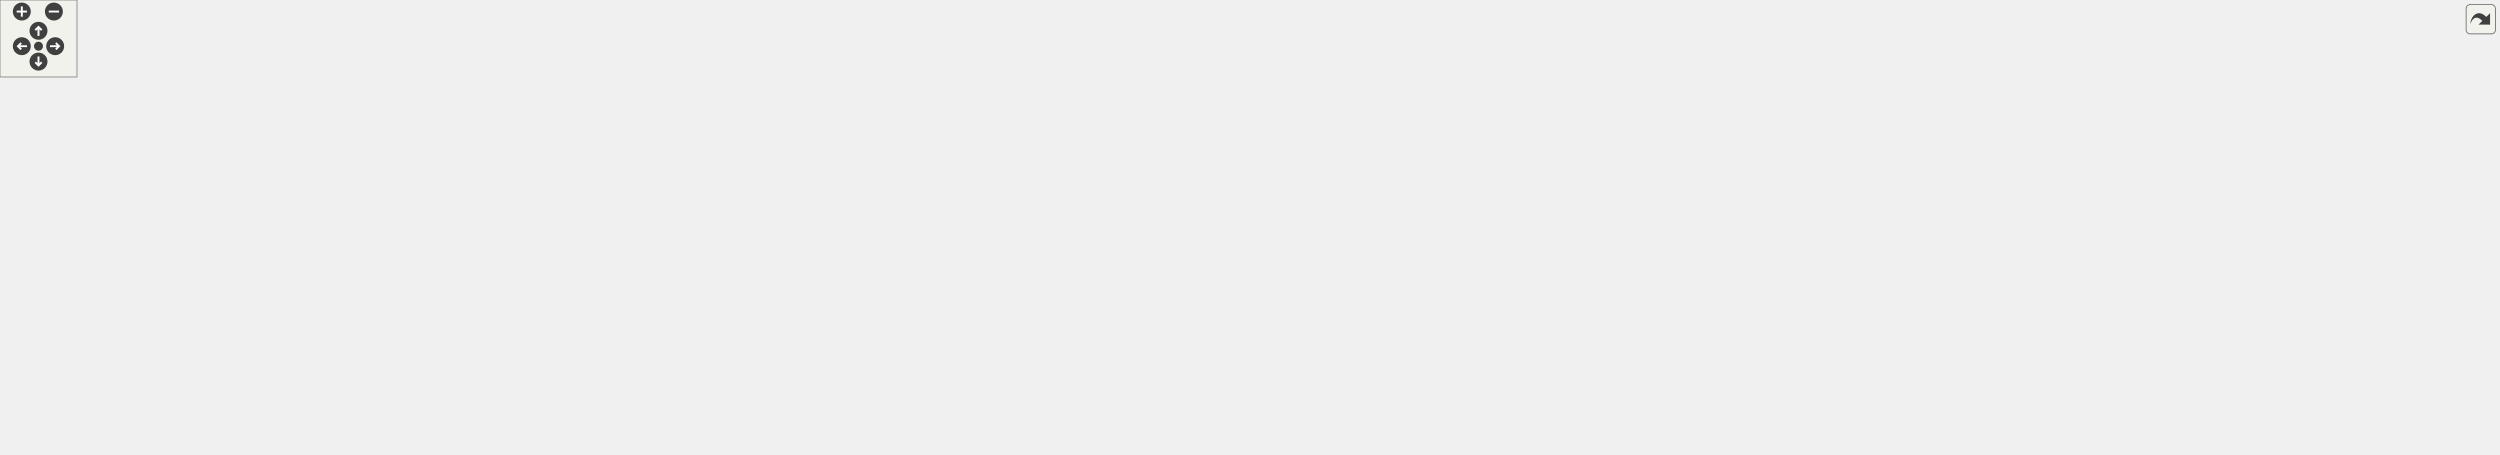
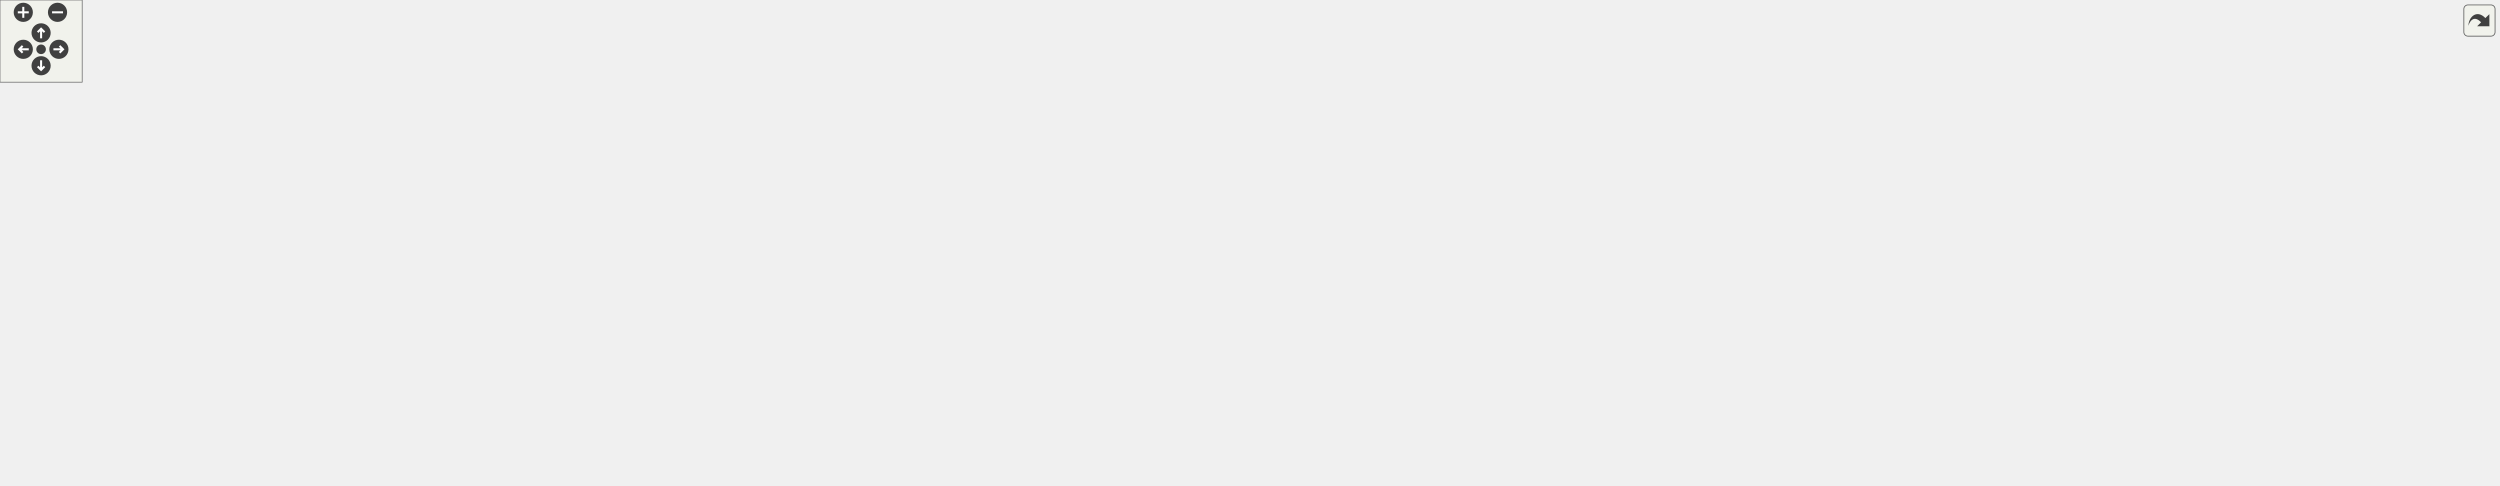
<svg xmlns="http://www.w3.org/2000/svg" xmlns:xlink="http://www.w3.org/1999/xlink" id="main" version="1.1" xml:space="preserve">
  <style type="text/css">
.edge:hover path { stroke: red; }
.edge:hover polygon { stroke: red; fill: red; }
</style>
  <defs>
    <circle id="rim" cx="0" cy="0" r="7" />
    <circle id="rim2" cx="0" cy="0" r="3.5" />
    <g id="zoomPlus">
      <use xlink:href="#rim" fill="#404040">
        <set attributeName="fill" to="#808080" begin="zoomplus.mouseover" end="zoomplus.mouseout" />
      </use>
      <path d="M-4,0h8M0,-4v8" fill="none" stroke="white" stroke-width="1.5" pointer-events="none" />
    </g>
    <g id="zoomMin">
      <use xlink:href="#rim" fill="#404040">
        <set attributeName="fill" to="#808080" begin="zoomminus.mouseover" end="zoomminus.mouseout" />
      </use>
      <path d="M-4,0h8" fill="none" stroke="white" stroke-width="1.5" pointer-events="none" />
    </g>
    <g id="dirArrow">
      <path fill="none" stroke="white" stroke-width="1.5" d="M0,-3.0v7 M-2.5,-0.5L0,-3.0L2.5,-0.5" />
    </g>
    <g id="resetDef">
      <use xlink:href="#rim2" fill="#404040">
        <set attributeName="fill" to="#808080" begin="reset.mouseover" end="reset.mouseout" />
      </use>
    </g>
  </defs>
  <svg id="graph" class="graph">
    <g id="viewport">
      <g id="node1" class="node">
-         <polygon fill="#bfbfbf" stroke="black" points="391.707,-275.5 391.707,-293.5 479.973,-293.5 479.973,-275.5 391.707,-275.5" />
-         <text text-anchor="middle" x="435.84" y="-281.5" font-family="Helvetica,sans-Serif" font-size="10.00">qtpasssettings.h</text>
+         <polygon fill="#bfbfbf" stroke="black" points="366.707,-275.5 366.707,-293.5 454.973,-293.5 454.973,-275.5 366.707,-275.5" />
+         <text text-anchor="middle" x="410.84" y="-281.5" font-family="Helvetica,sans-Serif" font-size="10.00">qtpasssettings.h</text>
      </g>
      <g id="node2" class="node">
        <polygon fill="none" stroke="#bfbfbf" points="0,-220.5 0,-238.5 67.68,-238.5 67.68,-220.5 0,-220.5" />
        <text text-anchor="middle" x="33.84" y="-226.5" font-family="Helvetica,sans-Serif" font-size="10.00">QByteArray</text>
      </g>
      <g id="edge1" class="edge">
-         <path fill="none" stroke="midnightblue" d="M391.481,-279.038C325.393,-272.163 196.966,-257.931 78.071,-239.096" />
-         <polygon fill="midnightblue" stroke="midnightblue" points="78.495,-235.619 68.067,-237.496 77.389,-242.531 78.495,-235.619" />
+         <path fill="none" stroke="midnightblue" d="M366.674,-278.51C304.5,-271.288 187.412,-256.97 77.96,-239.096" />
+         <polygon fill="midnightblue" stroke="midnightblue" points="78.508,-235.639 68.072,-237.468 77.371,-242.546 78.508,-235.639" />
      </g>
      <g id="node3" class="node">
        <polygon fill="none" stroke="#bfbfbf" points="85.653,-220.5 85.653,-238.5 180.027,-238.5 180.027,-220.5 85.653,-220.5" />
        <text text-anchor="middle" x="132.84" y="-226.5" font-family="Helvetica,sans-Serif" font-size="10.00">QCoreApplication</text>
      </g>
      <g id="edge2" class="edge">
-         <path fill="none" stroke="midnightblue" d="M391.457,-275.737C337.803,-266.352 247.454,-250.548 189.001,-240.324" />
-         <polygon fill="midnightblue" stroke="midnightblue" points="189.286,-236.82 178.832,-238.545 188.079,-243.716 189.286,-236.82" />
+         <path fill="none" stroke="midnightblue" d="M368.618,-275.45C319.387,-266.065 238.003,-250.549 184.901,-240.425" />
+         <polygon fill="midnightblue" stroke="midnightblue" points="185.482,-236.973 175.003,-238.538 184.171,-243.849 185.482,-236.973" />
      </g>
      <g id="node4" class="node">
        <polygon fill="none" stroke="#bfbfbf" points="197.564,-220.5 197.564,-238.5 234.116,-238.5 234.116,-220.5 197.564,-220.5" />
        <text text-anchor="middle" x="215.84" y="-226.5" font-family="Helvetica,sans-Serif" font-size="10.00">QDir</text>
      </g>
      <g id="edge3" class="edge">
-         <path fill="none" stroke="midnightblue" d="M396.801,-275.439C359.721,-267.574 302.224,-254.84 244.087,-239.186" />
-         <polygon fill="midnightblue" stroke="midnightblue" points="244.943,-235.792 234.375,-236.545 243.106,-242.547 244.943,-235.792" />
+         <path fill="none" stroke="midnightblue" d="M378.825,-275.487C346.918,-267.399 296.307,-254.293 244.15,-239.289" />
+         <polygon fill="midnightblue" stroke="midnightblue" points="244.976,-235.884 234.397,-236.466 243.029,-242.608 244.976,-235.884" />
      </g>
      <g id="node5" class="node">
        <polygon fill="none" stroke="#bfbfbf" points="251.894,-220.5 251.894,-238.5 291.786,-238.5 291.786,-220.5 251.894,-220.5" />
        <text text-anchor="middle" x="271.84" y="-226.5" font-family="Helvetica,sans-Serif" font-size="10.00">QFile</text>
      </g>
      <g id="edge4" class="edge">
-         <path fill="none" stroke="midnightblue" d="M410.932,-275.45C381.628,-265.98 333.012,-250.269 301.71,-240.153" />
-         <polygon fill="midnightblue" stroke="midnightblue" points="302.403,-236.699 291.811,-236.954 300.25,-243.36 302.403,-236.699" />
+         <path fill="none" stroke="midnightblue" d="M389.729,-275.45C366.158,-266.463 327.847,-251.855 301.326,-241.743" />
+         <polygon fill="midnightblue" stroke="midnightblue" points="302.385,-238.401 291.794,-238.109 299.891,-244.942 302.385,-238.401" />
      </g>
      <g id="node6" class="node">
        <polygon fill="none" stroke="#bfbfbf" points="310.278,-220.5 310.278,-238.5 357.401,-238.5 357.401,-220.5 310.278,-220.5" />
        <text text-anchor="middle" x="333.84" y="-226.5" font-family="Helvetica,sans-Serif" font-size="10.00">QHash</text>
      </g>
      <g id="edge5" class="edge">
-         <path fill="none" stroke="midnightblue" d="M420.348,-275.45C403.948,-266.929 377.821,-253.353 358.568,-243.349" />
-         <polygon fill="midnightblue" stroke="midnightblue" points="359.965,-240.13 349.477,-238.625 356.737,-246.342 359.965,-240.13" />
+         <path fill="none" stroke="midnightblue" d="M399.145,-275.45C387.16,-267.201 368.295,-254.216 353.916,-244.319" />
+         <polygon fill="midnightblue" stroke="midnightblue" points="355.866,-241.412 345.645,-238.625 351.897,-247.178 355.866,-241.412" />
      </g>
      <g id="node7" class="node">
-         <polygon fill="none" stroke="#bfbfbf" points="375.5,-220.5 375.5,-238.5 428.18,-238.5 428.18,-220.5 375.5,-220.5" />
-         <text text-anchor="middle" x="401.84" y="-226.5" font-family="Helvetica,sans-Serif" font-size="10.00">QObject</text>
+         <polygon fill="none" stroke="#bfbfbf" points="875.5,-0.5 875.5,-18.5 928.18,-18.5 928.18,-0.5 875.5,-0.5" />
+         <text text-anchor="middle" x="901.84" y="-6.5" font-family="Helvetica,sans-Serif" font-size="10.00">QObject</text>
      </g>
      <g id="edge6" class="edge">
-         <path fill="none" stroke="midnightblue" d="M430.527,-275.219C425.709,-267.707 418.462,-256.411 412.458,-247.052" />
-         <polygon fill="midnightblue" stroke="midnightblue" points="415.349,-245.077 407.004,-238.55 409.457,-248.856 415.349,-245.077" />
+         <path fill="none" stroke="midnightblue" d="M407.572,-275.249C400.795,-257.373 385.84,-213.607 385.84,-175.5 385.84,-175.5 385.84,-175.5 385.84,-118.5 385.84,-20.538 746.643,-10.891 864.842,-10.359" />
+         <polygon fill="midnightblue" stroke="midnightblue" points="865.193,-13.858 875.184,-10.333 865.175,-6.858 865.193,-13.858" />
      </g>
      <g id="node8" class="node">
-         <polygon fill="none" stroke="#bfbfbf" points="446.554,-220.5 446.554,-238.5 493.125,-238.5 493.125,-220.5 446.554,-220.5" />
-         <text text-anchor="middle" x="469.84" y="-226.5" font-family="Helvetica,sans-Serif" font-size="10.00">QPoint</text>
+         <polygon fill="none" stroke="#bfbfbf" points="413.554,-220.5 413.554,-238.5 460.125,-238.5 460.125,-220.5 413.554,-220.5" />
+         <text text-anchor="middle" x="436.84" y="-226.5" font-family="Helvetica,sans-Serif" font-size="10.00">QPoint</text>
      </g>
      <g id="edge7" class="edge">
-         <path fill="none" stroke="midnightblue" d="M441.152,-275.219C445.971,-267.707 453.218,-256.411 459.222,-247.052" />
-         <polygon fill="midnightblue" stroke="midnightblue" points="462.222,-248.856 464.676,-238.55 456.33,-245.077 462.222,-248.856" />
+         <path fill="none" stroke="midnightblue" d="M414.902,-275.219C418.51,-267.864 423.899,-256.88 428.432,-247.639" />
+         <polygon fill="midnightblue" stroke="midnightblue" points="431.629,-249.069 432.891,-238.55 425.344,-245.986 431.629,-249.069" />
      </g>
      <g id="node9" class="node">
-         <polygon fill="none" stroke="#bfbfbf" points="510.884,-220.5 510.884,-238.5 570.795,-238.5 570.795,-220.5 510.884,-220.5" />
-         <text text-anchor="middle" x="540.84" y="-226.5" font-family="Helvetica,sans-Serif" font-size="10.00">QSettings</text>
+         <polygon fill="none" stroke="#bfbfbf" points="477.884,-220.5 477.884,-238.5 537.795,-238.5 537.795,-220.5 477.884,-220.5" />
+         <text text-anchor="middle" x="507.84" y="-226.5" font-family="Helvetica,sans-Serif" font-size="10.00">QSettings</text>
      </g>
      <g id="edge8" class="edge">
-         <path fill="none" stroke="midnightblue" d="M451.787,-275.45C468.747,-266.89 495.811,-253.229 515.656,-243.212" />
-         <polygon fill="midnightblue" stroke="midnightblue" points="517.392,-246.256 524.743,-238.625 514.238,-240.007 517.392,-246.256" />
+         <path fill="none" stroke="midnightblue" d="M425.572,-275.45C441.097,-266.968 465.788,-253.477 484.073,-243.486" />
+         <polygon fill="midnightblue" stroke="midnightblue" points="485.872,-246.492 492.969,-238.625 482.515,-240.349 485.872,-246.492" />
      </g>
      <g id="node10" class="node">
-         <polygon fill="none" stroke="#bfbfbf" points="589.224,-220.5 589.224,-238.5 632.456,-238.5 632.456,-220.5 589.224,-220.5" />
-         <text text-anchor="middle" x="610.84" y="-226.5" font-family="Helvetica,sans-Serif" font-size="10.00">QSize</text>
+         <polygon fill="none" stroke="#bfbfbf" points="556.224,-220.5 556.224,-238.5 599.456,-238.5 599.456,-220.5 556.224,-220.5" />
+         <text text-anchor="middle" x="577.84" y="-226.5" font-family="Helvetica,sans-Serif" font-size="10.00">QSize</text>
      </g>
      <g id="edge9" class="edge">
-         <path fill="none" stroke="midnightblue" d="M462.419,-275.45C493.787,-265.95 545.892,-250.17 579.282,-240.058" />
-         <polygon fill="midnightblue" stroke="midnightblue" points="580.443,-243.363 588.999,-237.115 578.414,-236.663 580.443,-243.363" />
+         <path fill="none" stroke="midnightblue" d="M436.204,-275.45C465.679,-266.096 514.343,-250.652 546.248,-240.526" />
+         <polygon fill="midnightblue" stroke="midnightblue" points="547.5,-243.801 555.973,-237.44 545.382,-237.129 547.5,-243.801" />
      </g>
      <g id="node11" class="node">
-         <polygon fill="none" stroke="#bfbfbf" points="650.477,-220.5 650.477,-238.5 705.203,-238.5 705.203,-220.5 650.477,-220.5" />
-         <text text-anchor="middle" x="677.84" y="-226.5" font-family="Helvetica,sans-Serif" font-size="10.00">QVariant</text>
+         <polygon fill="none" stroke="#bfbfbf" points="617.477,-220.5 617.477,-238.5 672.203,-238.5 672.203,-220.5 617.477,-220.5" />
+         <text text-anchor="middle" x="644.84" y="-226.5" font-family="Helvetica,sans-Serif" font-size="10.00">QVariant</text>
      </g>
      <g id="edge10" class="edge">
-         <path fill="none" stroke="midnightblue" d="M474.234,-275.435C513.623,-267.111 576.927,-253.591 640.539,-239.264" />
-         <polygon fill="midnightblue" stroke="midnightblue" points="641.352,-242.668 650.335,-237.051 639.81,-235.84 641.352,-242.668" />
+         <path fill="none" stroke="midnightblue" d="M446.997,-275.497C484.695,-267.125 545.762,-253.488 607.43,-239.308" />
+         <polygon fill="midnightblue" stroke="midnightblue" points="608.37,-242.683 617.33,-237.028 606.799,-235.861 608.37,-242.683" />
      </g>
      <g id="node12" class="node">
        <g id="a_node12">
          <a xlink:href="enums_8h.html" target="_top" xlink:title="enums.h">
-             <polygon fill="none" stroke="black" points="727.663,-55.5 727.663,-73.5 782.017,-73.5 782.017,-55.5 727.663,-55.5" />
-             <text text-anchor="middle" x="754.84" y="-61.5" font-family="Helvetica,sans-Serif" font-size="10.00">enums.h</text>
+             <polygon fill="none" stroke="black" points="765.663,-55.5 765.663,-73.5 820.017,-73.5 820.017,-55.5 765.663,-55.5" />
+             <text text-anchor="middle" x="792.84" y="-61.5" font-family="Helvetica,sans-Serif" font-size="10.00">enums.h</text>
          </a>
        </g>
      </g>
      <g id="edge11" class="edge">
-         <path fill="none" stroke="midnightblue" d="M480.204,-282.244C549.935,-279.336 680.675,-269.818 713.84,-239 757.84,-198.113 758.692,-119.514 756.528,-83.874" />
-         <polygon fill="midnightblue" stroke="midnightblue" points="759.991,-83.254 755.737,-73.551 753.011,-83.789 759.991,-83.254" />
+         <path fill="none" stroke="midnightblue" d="M455.042,-280.545C521.804,-275.369 644.441,-262.871 680.84,-239 739.526,-200.512 773.949,-119.44 786.901,-83.412" />
+         <polygon fill="midnightblue" stroke="midnightblue" points="790.273,-84.368 790.234,-73.773 783.658,-82.08 790.273,-84.368" />
      </g>
      <g id="node13" class="node">
        <g id="a_node13">
          <a xlink:href="mainwindow_8h.html" target="_top" xlink:title="mainwindow.h">
-             <polygon fill="none" stroke="black" points="1036.43,-220.5 1036.43,-238.5 1115.25,-238.5 1115.25,-220.5 1036.43,-220.5" />
-             <text text-anchor="middle" x="1075.84" y="-226.5" font-family="Helvetica,sans-Serif" font-size="10.00">mainwindow.h</text>
+             <polygon fill="none" stroke="black" points="1304.43,-220.5 1304.43,-238.5 1383.25,-238.5 1383.25,-220.5 1304.43,-220.5" />
+             <text text-anchor="middle" x="1343.84" y="-226.5" font-family="Helvetica,sans-Serif" font-size="10.00">mainwindow.h</text>
          </a>
        </g>
      </g>
      <g id="edge12" class="edge">
-         <path fill="none" stroke="midnightblue" d="M480.082,-279.836C595.415,-270.285 904.714,-244.671 1026.03,-234.625" />
-         <polygon fill="midnightblue" stroke="midnightblue" points="1026.48,-238.1 1036.15,-233.787 1025.9,-231.124 1026.48,-238.1" />
+         <path fill="none" stroke="midnightblue" d="M455.213,-280.979C610.689,-272.147 1130.24,-242.634 1293.97,-233.333" />
+         <polygon fill="midnightblue" stroke="midnightblue" points="1294.45,-236.811 1304.24,-232.75 1294.05,-229.823 1294.45,-236.811" />
      </g>
      <g id="edge16" class="edge">
-         <path fill="none" stroke="midnightblue" d="M1036.2,-226.067C972.092,-221.432 849.336,-209.443 814.84,-184 781.226,-159.208 765.142,-110.179 758.609,-83.619" />
-         <polygon fill="midnightblue" stroke="midnightblue" points="761.996,-82.727 756.371,-73.748 755.169,-84.275 761.996,-82.727" />
+         <path fill="none" stroke="midnightblue" d="M1304.41,-228.608C1228.04,-227.903 1055.17,-221.828 915.84,-184 858.831,-168.522 827.599,-178.157 794.84,-129 786.047,-115.806 786.499,-97.407 788.585,-83.809" />
+         <polygon fill="midnightblue" stroke="midnightblue" points="792.07,-84.222 790.555,-73.736 785.2,-82.878 792.07,-84.222" />
      </g>
      <g id="node14" class="node">
        <g id="a_node14">
          <a xlink:href="datahelpers_8h.html" target="_top" xlink:title="datahelpers.h">
-             <polygon fill="none" stroke="black" points="799.54,-55.5 799.54,-73.5 876.14,-73.5 876.14,-55.5 799.54,-55.5" />
-             <text text-anchor="middle" x="837.84" y="-61.5" font-family="Helvetica,sans-Serif" font-size="10.00">datahelpers.h</text>
+             <polygon fill="none" stroke="black" points="1747.54,-55.5 1747.54,-73.5 1824.14,-73.5 1824.14,-55.5 1747.54,-55.5" />
+             <text text-anchor="middle" x="1785.84" y="-61.5" font-family="Helvetica,sans-Serif" font-size="10.00">datahelpers.h</text>
          </a>
        </g>
      </g>
      <g id="edge13" class="edge">
-         <path fill="none" stroke="midnightblue" d="M1036.21,-227.337C973.032,-224.555 853.942,-215.203 827.84,-184 803.962,-155.456 818.666,-108.36 829.459,-82.988" />
-         <polygon fill="midnightblue" stroke="midnightblue" points="832.791,-84.116 833.721,-73.562 826.412,-81.232 832.791,-84.116" />
+         <path fill="none" stroke="midnightblue" d="M1383.46,-228.85C1471.29,-228.868 1678.93,-224.499 1733.84,-184 1766.6,-159.839 1779.04,-110.519 1783.51,-83.755" />
+         <polygon fill="midnightblue" stroke="midnightblue" points="1787.02,-83.912 1785.01,-73.51 1780.09,-82.897 1787.02,-83.912" />
      </g>
      <g id="node17" class="node">
        <g id="a_node17">
          <a xlink:href="imitatepass_8h.html" target="_top" xlink:title="imitatepass.h">
-             <polygon fill="none" stroke="black" points="836.382,-165.5 836.382,-183.5 911.298,-183.5 911.298,-165.5 836.382,-165.5" />
-             <text text-anchor="middle" x="873.84" y="-171.5" font-family="Helvetica,sans-Serif" font-size="10.00">imitatepass.h</text>
+             <polygon fill="none" stroke="black" points="1348.38,-165.5 1348.38,-183.5 1423.3,-183.5 1423.3,-165.5 1348.38,-165.5" />
+             <text text-anchor="middle" x="1385.84" y="-171.5" font-family="Helvetica,sans-Serif" font-size="10.00">imitatepass.h</text>
          </a>
        </g>
      </g>
      <g id="edge17" class="edge">
-         <path fill="none" stroke="midnightblue" d="M1045.16,-220.45C1010.21,-211.279 952.946,-196.256 914.348,-186.128" />
-         <polygon fill="midnightblue" stroke="midnightblue" points="915.037,-182.691 904.476,-183.538 913.261,-189.462 915.037,-182.691" />
+         <path fill="none" stroke="midnightblue" d="M1350.4,-220.219C1356.48,-212.551 1365.68,-200.939 1373.19,-191.469" />
+         <polygon fill="midnightblue" stroke="midnightblue" points="1375.99,-193.561 1379.46,-183.55 1370.51,-189.213 1375.99,-193.561" />
      </g>
      <g id="node18" class="node">
        <g id="a_node18">
          <a xlink:href="pass_8h.html" target="_top" xlink:title="pass.h">
-             <polygon fill="none" stroke="black" points="916.108,-110.5 916.108,-128.5 961.571,-128.5 961.571,-110.5 916.108,-110.5" />
-             <text text-anchor="middle" x="938.84" y="-116.5" font-family="Helvetica,sans-Serif" font-size="10.00">pass.h</text>
-           </a>
-         </g>
-       </g>
-       <g id="edge25" class="edge">
-         <path fill="none" stroke="midnightblue" d="M1036.31,-222.814C1010.65,-217.14 978.296,-205.938 957.84,-184 946.436,-171.77 941.857,-152.965 940.029,-138.989" />
-         <polygon fill="midnightblue" stroke="midnightblue" points="943.476,-138.262 939.051,-128.636 936.507,-138.92 943.476,-138.262" />
+             <polygon fill="none" stroke="black" points="1646.11,-110.5 1646.11,-128.5 1691.57,-128.5 1691.57,-110.5 1646.11,-110.5" />
+             <text text-anchor="middle" x="1668.84" y="-116.5" font-family="Helvetica,sans-Serif" font-size="10.00">pass.h</text>
+           </a>
+         </g>
+       </g>
+       <g id="edge29" class="edge">
+         <path fill="none" stroke="midnightblue" d="M1383.5,-226.556C1432.25,-222.962 1516.65,-212.772 1582.84,-184 1610.09,-172.155 1636.89,-150.291 1653.15,-135.572" />
+         <polygon fill="midnightblue" stroke="midnightblue" points="1655.69,-137.987 1660.63,-128.617 1650.92,-132.859 1655.69,-137.987" />
      </g>
      <g id="node20" class="node">
-         <polygon fill="none" stroke="#bfbfbf" points="989.889,-55.5 989.889,-73.5 1049.79,-73.5 1049.79,-55.5 989.889,-55.5" />
-         <text text-anchor="middle" x="1019.84" y="-61.5" font-family="Helvetica,sans-Serif" font-size="10.00">QProcess</text>
-       </g>
-       <g id="edge41" class="edge">
-         <path fill="none" stroke="midnightblue" d="M1072.99,-220.193C1064.3,-194.903 1038.03,-118.453 1025.99,-83.405" />
-         <polygon fill="midnightblue" stroke="midnightblue" points="1029.18,-81.917 1022.62,-73.597 1022.56,-84.192 1029.18,-81.917" />
+         <polygon fill="none" stroke="#bfbfbf" points="1555.89,-0.5 1555.89,-18.5 1615.79,-18.5 1615.79,-0.5 1555.89,-0.5" />
+         <text text-anchor="middle" x="1585.84" y="-6.5" font-family="Helvetica,sans-Serif" font-size="10.00">QProcess</text>
+       </g>
+       <g id="edge45" class="edge">
+         <path fill="none" stroke="midnightblue" d="M1383.32,-226.478C1471.83,-221.542 1680.06,-207.525 1700.84,-184 1740.4,-139.199 1706.77,-95.527 1662.84,-55 1648.46,-41.735 1629.45,-30.7 1613.92,-22.937" />
+         <polygon fill="midnightblue" stroke="midnightblue" points="1615.3,-19.717 1604.77,-18.535 1612.27,-26.025 1615.3,-19.717" />
      </g>
      <g id="node21" class="node">
-         <polygon fill="none" stroke="#bfbfbf" points="1067.94,-55.5 1067.94,-73.5 1121.74,-73.5 1121.74,-55.5 1067.94,-55.5" />
-         <text text-anchor="middle" x="1094.84" y="-61.5" font-family="Helvetica,sans-Serif" font-size="10.00">QQueue</text>
-       </g>
-       <g id="edge42" class="edge">
-         <path fill="none" stroke="midnightblue" d="M1076.81,-220.193C1079.74,-195.013 1088.59,-119.114 1092.7,-83.862" />
-         <polygon fill="midnightblue" stroke="midnightblue" points="1096.21,-83.935 1093.9,-73.597 1089.26,-83.125 1096.21,-83.935" />
-       </g>
-       <g id="node22" class="node">
-         <g id="a_node22">
-           <a xlink:href="realpass_8h.html" target="_top" xlink:title="realpass.h">
-             <polygon fill="none" stroke="black" points="966.771,-165.5 966.771,-183.5 1028.91,-183.5 1028.91,-165.5 966.771,-165.5" />
-             <text text-anchor="middle" x="997.84" y="-171.5" font-family="Helvetica,sans-Serif" font-size="10.00">realpass.h</text>
-           </a>
-         </g>
-       </g>
-       <g id="edge26" class="edge">
-         <path fill="none" stroke="midnightblue" d="M1063.99,-220.45C1051.85,-212.201 1032.74,-199.216 1018.18,-189.319" />
-         <polygon fill="midnightblue" stroke="midnightblue" points="1020.04,-186.351 1009.8,-183.625 1016.1,-192.14 1020.04,-186.351" />
+         <polygon fill="none" stroke="#bfbfbf" points="1461.94,-0.5 1461.94,-18.5 1515.74,-18.5 1515.74,-0.5 1461.94,-0.5" />
+         <text text-anchor="middle" x="1488.84" y="-6.5" font-family="Helvetica,sans-Serif" font-size="10.00">QQueue</text>
+       </g>
+       <g id="edge46" class="edge">
+         <path fill="none" stroke="midnightblue" d="M1304.37,-229.254C1149.04,-231.056 596.074,-225.837 756.84,-55 780.86,-29.475 1305.32,-14.933 1451.38,-11.368" />
+         <polygon fill="midnightblue" stroke="midnightblue" points="1451.71,-14.861 1461.62,-11.121 1451.54,-7.863 1451.71,-14.861" />
      </g>
      <g id="node23" class="node">
        <g id="a_node23">
+           <a xlink:href="realpass_8h.html" target="_top" xlink:title="realpass.h">
+             <polygon fill="none" stroke="black" points="1629.77,-165.5 1629.77,-183.5 1691.91,-183.5 1691.91,-165.5 1629.77,-165.5" />
+             <text text-anchor="middle" x="1660.84" y="-171.5" font-family="Helvetica,sans-Serif" font-size="10.00">realpass.h</text>
+           </a>
+         </g>
+       </g>
+       <g id="edge30" class="edge">
+         <path fill="none" stroke="midnightblue" d="M1383.53,-222.319C1436.55,-213.991 1533.37,-198.532 1615.84,-184 1616.94,-183.807 1618.05,-183.609 1619.17,-183.409" />
+         <polygon fill="midnightblue" stroke="midnightblue" points="1620.18,-186.782 1629.39,-181.543 1618.92,-179.896 1620.18,-186.782" />
+       </g>
+       <g id="node24" class="node">
+         <g id="a_node24">
          <a xlink:href="storemodel_8h.html" target="_top" xlink:title="storemodel.h">
-             <polygon fill="none" stroke="black" points="1217.94,-165.5 1217.94,-183.5 1291.74,-183.5 1291.74,-165.5 1217.94,-165.5" />
-             <text text-anchor="middle" x="1254.84" y="-171.5" font-family="Helvetica,sans-Serif" font-size="10.00">storemodel.h</text>
-           </a>
-         </g>
+             <polygon fill="none" stroke="black" points="967.936,-165.5 967.936,-183.5 1041.74,-183.5 1041.74,-165.5 967.936,-165.5" />
+             <text text-anchor="middle" x="1004.84" y="-171.5" font-family="Helvetica,sans-Serif" font-size="10.00">storemodel.h</text>
+           </a>
+         </g>
+       </g>
+       <g id="edge32" class="edge">
+         <path fill="none" stroke="midnightblue" d="M1304.29,-222.316C1241.41,-212.486 1118.9,-193.332 1051.71,-182.828" />
+         <polygon fill="midnightblue" stroke="midnightblue" points="1052.24,-179.368 1041.82,-181.281 1051.15,-186.284 1052.24,-179.368" />
+       </g>
+       <g id="node25" class="node">
+         <polygon fill="none" stroke="#bfbfbf" points="803.606,-110.5 803.606,-128.5 904.074,-128.5 904.074,-110.5 803.606,-110.5" />
+         <text text-anchor="middle" x="853.84" y="-116.5" font-family="Helvetica,sans-Serif" font-size="10.00">QFileSystemModel</text>
+       </g>
+       <g id="edge43" class="edge">
+         <path fill="none" stroke="midnightblue" d="M1304.39,-229.4C1233.29,-229.841 1079.8,-225.365 958.84,-184 925.802,-172.702 892.029,-149.843 872.004,-134.857" />
+         <polygon fill="midnightblue" stroke="midnightblue" points="873.891,-131.893 863.823,-128.595 869.637,-137.452 873.891,-131.893" />
+       </g>
+       <g id="node28" class="node">
+         <g id="a_node28">
+           <a xlink:href="trayicon_8h.html" target="_top" xlink:title="trayicon.h">
+             <polygon fill="none" stroke="black" points="1271.16,-165.5 1271.16,-183.5 1330.52,-183.5 1330.52,-165.5 1271.16,-165.5" />
+             <text text-anchor="middle" x="1300.84" y="-171.5" font-family="Helvetica,sans-Serif" font-size="10.00">trayicon.h</text>
+           </a>
+         </g>
+       </g>
+       <g id="edge36" class="edge">
+         <path fill="none" stroke="midnightblue" d="M1337.12,-220.219C1330.9,-212.551 1321.48,-200.939 1313.8,-191.469" />
+         <polygon fill="midnightblue" stroke="midnightblue" points="1316.39,-189.11 1307.37,-183.55 1310.95,-193.52 1316.39,-189.11" />
+       </g>
+       <g id="node31" class="node">
+         <polygon fill="none" stroke="#bfbfbf" points="1134.33,-110.5 1134.33,-128.5 1215.35,-128.5 1215.35,-110.5 1134.33,-110.5" />
+         <text text-anchor="middle" x="1174.84" y="-116.5" font-family="Helvetica,sans-Serif" font-size="10.00">QMainWindow</text>
+       </g>
+       <g id="edge44" class="edge">
+         <path fill="none" stroke="midnightblue" d="M1327.45,-220.422C1310.63,-211.945 1283.88,-197.937 1261.84,-184 1237.21,-168.426 1210.33,-148.282 1193.06,-134.904" />
+         <polygon fill="midnightblue" stroke="midnightblue" points="1195.01,-131.982 1184.97,-128.584 1190.7,-137.499 1195.01,-131.982" />
+       </g>
+       <g id="node35" class="node">
+         <polygon fill="none" stroke="#bfbfbf" points="1441.36,-165.5 1441.36,-183.5 1490.32,-183.5 1490.32,-165.5 1441.36,-165.5" />
+         <text text-anchor="middle" x="1465.84" y="-171.5" font-family="Helvetica,sans-Serif" font-size="10.00">QTimer</text>
+       </g>
+       <g id="edge47" class="edge">
+         <path fill="none" stroke="midnightblue" d="M1362.37,-220.45C1382.43,-211.734 1414.67,-197.731 1437.83,-187.669" />
+         <polygon fill="midnightblue" stroke="midnightblue" points="1439.36,-190.82 1447.14,-183.625 1436.57,-184.4 1439.36,-190.82" />
+       </g>
+       <g id="node36" class="node">
+         <polygon fill="none" stroke="#bfbfbf" points="1508.1,-165.5 1508.1,-183.5 1573.58,-183.5 1573.58,-165.5 1508.1,-165.5" />
+         <text text-anchor="middle" x="1540.84" y="-171.5" font-family="Helvetica,sans-Serif" font-size="10.00">QTreeView</text>
+       </g>
+       <g id="edge48" class="edge">
+         <path fill="none" stroke="midnightblue" d="M1373.76,-220.45C1407.7,-211.318 1463.22,-196.383 1500.85,-186.258" />
+         <polygon fill="midnightblue" stroke="midnightblue" points="1502.21,-189.516 1510.96,-183.538 1500.4,-182.757 1502.21,-189.516" />
+       </g>
+       <g id="node15" class="node">
+         <polygon fill="none" stroke="#bfbfbf" points="1752.46,-0.5 1752.46,-18.5 1819.22,-18.5 1819.22,-0.5 1752.46,-0.5" />
+         <text text-anchor="middle" x="1785.84" y="-6.5" font-family="Helvetica,sans-Serif" font-size="10.00">QDateTime</text>
+       </g>
+       <g id="edge14" class="edge">
+         <path fill="none" stroke="midnightblue" d="M1785.84,-55.219C1785.84,-48.177 1785.84,-37.808 1785.84,-28.828" />
+         <polygon fill="midnightblue" stroke="midnightblue" points="1789.34,-28.549 1785.84,-18.55 1782.34,-28.55 1789.34,-28.549" />
+       </g>
+       <g id="node16" class="node">
+         <polygon fill="none" stroke="#bfbfbf" points="1670.89,-0.5 1670.89,-18.5 1720.79,-18.5 1720.79,-0.5 1670.89,-0.5" />
+         <text text-anchor="middle" x="1695.84" y="-6.5" font-family="Helvetica,sans-Serif" font-size="10.00">QString</text>
+       </g>
+       <g id="edge15" class="edge">
+         <path fill="none" stroke="midnightblue" d="M1772.17,-55.45C1757.9,-47.045 1735.28,-33.724 1718.36,-23.762" />
+         <polygon fill="midnightblue" stroke="midnightblue" points="1720.03,-20.684 1709.64,-18.625 1716.48,-26.716 1720.03,-20.684" />
+       </g>
+       <g id="edge18" class="edge">
+         <path fill="none" stroke="midnightblue" d="M1423.55,-166.666C1426.69,-166.101 1429.82,-165.54 1432.84,-165 1520.37,-149.361 1545.25,-148.853 1635.94,-129.041" />
+         <polygon fill="midnightblue" stroke="midnightblue" points="1636.81,-132.434 1645.82,-126.864 1635.31,-125.598 1636.81,-132.434" />
+       </g>
+       <g id="edge20" class="edge">
+         <path fill="none" stroke="midnightblue" d="M1645.89,-111.795C1642.87,-111.092 1639.79,-110.465 1636.84,-110 1478.09,-85.008 973.099,-70.205 830.604,-66.452" />
+         <polygon fill="midnightblue" stroke="midnightblue" points="830.306,-62.943 820.218,-66.181 830.123,-69.941 830.306,-62.943" />
+       </g>
+       <g id="edge19" class="edge">
+         <path fill="none" stroke="midnightblue" d="M1686.61,-110.45C1705.77,-101.773 1736.49,-87.856 1758.68,-77.804" />
+         <polygon fill="midnightblue" stroke="midnightblue" points="1760.24,-80.94 1767.9,-73.625 1757.35,-74.564 1760.24,-80.94" />
      </g>
      <g id="edge28" class="edge">
-         <path fill="none" stroke="midnightblue" d="M1103.03,-220.45C1133.74,-211.357 1183.88,-196.511 1218.07,-186.388" />
-         <polygon fill="midnightblue" stroke="midnightblue" points="1219.1,-189.733 1227.69,-183.538 1217.11,-183.021 1219.1,-189.733" />
-       </g>
-       <g id="node24" class="node">
-         <polygon fill="none" stroke="#bfbfbf" points="1122.61,-110.5 1122.61,-128.5 1223.07,-128.5 1223.07,-110.5 1122.61,-110.5" />
-         <text text-anchor="middle" x="1172.84" y="-116.5" font-family="Helvetica,sans-Serif" font-size="10.00">QFileSystemModel</text>
+         <path fill="none" stroke="midnightblue" d="M1670.87,-110.382C1675.19,-93.104 1685.38,-52.329 1691.32,-28.563" />
+         <polygon fill="midnightblue" stroke="midnightblue" points="1694.76,-29.262 1693.79,-18.712 1687.97,-27.564 1694.76,-29.262" />
+       </g>
+       <g id="node19" class="node">
+         <g id="a_node19">
+           <a xlink:href="executor_8h.html" target="_top" xlink:title="executor.h">
+             <polygon fill="none" stroke="black" points="1457.77,-55.5 1457.77,-73.5 1519.91,-73.5 1519.91,-55.5 1457.77,-55.5" />
+             <text text-anchor="middle" x="1488.84" y="-61.5" font-family="Helvetica,sans-Serif" font-size="10.00">executor.h</text>
+           </a>
+         </g>
+       </g>
+       <g id="edge21" class="edge">
+         <path fill="none" stroke="midnightblue" d="M1646.04,-111.788C1615.78,-102.876 1561.96,-87.029 1525.84,-76.393" />
+         <polygon fill="midnightblue" stroke="midnightblue" points="1526.73,-73.009 1516.15,-73.541 1524.75,-79.724 1526.73,-73.009" />
+       </g>
+       <g id="edge26" class="edge">
+         <path fill="none" stroke="midnightblue" d="M1651.13,-110.385C1636.68,-102.891 1616.75,-90.439 1604.84,-74 1595.13,-60.605 1590.34,-42.231 1588,-28.693" />
+         <polygon fill="midnightblue" stroke="midnightblue" points="1591.44,-28.074 1586.56,-18.675 1584.52,-29.071 1591.44,-28.074" />
+       </g>
+       <g id="edge27" class="edge">
+         <path fill="none" stroke="midnightblue" d="M1654.37,-110.462C1638.64,-101.674 1612.8,-87.094 1590.84,-74 1562.72,-57.233 1530.74,-37.155 1510.2,-24.13" />
+         <polygon fill="midnightblue" stroke="midnightblue" points="1511.94,-21.09 1501.62,-18.679 1508.19,-26.997 1511.94,-21.09" />
+       </g>
+       <g id="node22" class="node">
+         <polygon fill="none" stroke="#bfbfbf" points="1614.17,-55.5 1614.17,-73.5 1653.51,-73.5 1653.51,-55.5 1614.17,-55.5" />
+         <text text-anchor="middle" x="1633.84" y="-61.5" font-family="Helvetica,sans-Serif" font-size="10.00">QList</text>
+       </g>
+       <g id="edge25" class="edge">
+         <path fill="none" stroke="midnightblue" d="M1663.37,-110.219C1658.41,-102.707 1650.95,-91.411 1644.77,-82.052" />
+         <polygon fill="midnightblue" stroke="midnightblue" points="1647.59,-79.966 1639.16,-73.55 1641.75,-83.823 1647.59,-79.966" />
+       </g>
+       <g id="edge22" class="edge">
+         <path fill="none" stroke="midnightblue" d="M1457.69,-60.688C1357.8,-51.668 1045.71,-23.49 938.463,-13.807" />
+         <polygon fill="midnightblue" stroke="midnightblue" points="938.72,-10.316 928.446,-12.902 938.091,-17.287 938.72,-10.316" />
+       </g>
+       <g id="edge23" class="edge">
+         <path fill="none" stroke="midnightblue" d="M1503.57,-55.45C1519.1,-46.968 1543.79,-33.477 1562.07,-23.486" />
+         <polygon fill="midnightblue" stroke="midnightblue" points="1563.87,-26.492 1570.97,-18.625 1560.52,-20.349 1563.87,-26.492" />
+       </g>
+       <g id="edge24" class="edge">
+         <path fill="none" stroke="midnightblue" d="M1488.84,-55.219C1488.84,-48.177 1488.84,-37.808 1488.84,-28.828" />
+         <polygon fill="midnightblue" stroke="midnightblue" points="1492.34,-28.549 1488.84,-18.55 1485.34,-28.55 1492.34,-28.549" />
+       </g>
+       <g id="edge31" class="edge">
+         <path fill="none" stroke="midnightblue" d="M1662.09,-165.219C1663.16,-158.099 1664.75,-147.577 1666.12,-138.529" />
+         <polygon fill="midnightblue" stroke="midnightblue" points="1669.59,-138.96 1667.62,-128.55 1662.67,-137.915 1669.59,-138.96" />
+       </g>
+       <g id="edge33" class="edge">
+         <path fill="none" stroke="midnightblue" d="M981.906,-165.45C956.518,-156.539 915.388,-142.103 886.608,-132.001" />
+         <polygon fill="midnightblue" stroke="midnightblue" points="887.584,-128.635 876.989,-128.625 885.266,-135.24 887.584,-128.635" />
+       </g>
+       <g id="node26" class="node">
+         <polygon fill="none" stroke="#bfbfbf" points="922.163,-110.5 922.163,-128.5 981.517,-128.5 981.517,-110.5 922.163,-110.5" />
+         <text text-anchor="middle" x="951.84" y="-116.5" font-family="Helvetica,sans-Serif" font-size="10.00">QRegExp</text>
+       </g>
+       <g id="edge34" class="edge">
+         <path fill="none" stroke="midnightblue" d="M996.559,-165.219C988.734,-157.394 976.803,-145.463 967.232,-135.892" />
+         <polygon fill="midnightblue" stroke="midnightblue" points="969.435,-133.146 959.889,-128.55 964.486,-138.096 969.435,-133.146" />
+       </g>
+       <g id="node27" class="node">
+         <polygon fill="none" stroke="#bfbfbf" points="999.271,-110.5 999.271,-128.5 1116.41,-128.5 1116.41,-110.5 999.271,-110.5" />
+         <text text-anchor="middle" x="1057.84" y="-116.5" font-family="Helvetica,sans-Serif" font-size="10.00">QSortFilterProxyModel</text>
+       </g>
+       <g id="edge35" class="edge">
+         <path fill="none" stroke="midnightblue" d="M1013.12,-165.219C1020.95,-157.394 1032.88,-145.463 1042.45,-135.892" />
+         <polygon fill="midnightblue" stroke="midnightblue" points="1045.19,-138.096 1049.79,-128.55 1040.24,-133.146 1045.19,-138.096" />
+       </g>
+       <g id="node29" class="node">
+         <polygon fill="none" stroke="#bfbfbf" points="1419.05,-110.5 1419.05,-128.5 1470.63,-128.5 1470.63,-110.5 1419.05,-110.5" />
+         <text text-anchor="middle" x="1444.84" y="-116.5" font-family="Helvetica,sans-Serif" font-size="10.00">QAction</text>
+       </g>
+       <g id="edge37" class="edge">
+         <path fill="none" stroke="midnightblue" d="M1322.71,-165.45C1346.82,-156.578 1385.8,-142.229 1413.23,-132.134" />
+         <polygon fill="midnightblue" stroke="midnightblue" points="1414.59,-135.364 1422.76,-128.625 1412.17,-128.795 1414.59,-135.364" />
+       </g>
+       <g id="node30" class="node">
+         <polygon fill="none" stroke="#bfbfbf" points="1488.49,-110.5 1488.49,-128.5 1561.19,-128.5 1561.19,-110.5 1488.49,-110.5" />
+         <text text-anchor="middle" x="1524.84" y="-116.5" font-family="Helvetica,sans-Serif" font-size="10.00">QApplication</text>
+       </g>
+       <g id="edge38" class="edge">
+         <path fill="none" stroke="midnightblue" d="M1330.59,-166.462C1369.12,-157.345 1436.6,-141.378 1481.01,-130.871" />
+         <polygon fill="midnightblue" stroke="midnightblue" points="1482.01,-134.23 1490.94,-128.521 1480.4,-127.418 1482.01,-134.23" />
      </g>
      <g id="edge39" class="edge">
-         <path fill="none" stroke="midnightblue" d="M1083.13,-220.382C1099.14,-202.557 1137.61,-159.723 1158.6,-136.357" />
-         <polygon fill="midnightblue" stroke="midnightblue" points="1161.39,-138.49 1165.46,-128.712 1156.18,-133.813 1161.39,-138.49" />
-       </g>
-       <g id="node27" class="node">
-         <g id="a_node27">
-           <a xlink:href="trayicon_8h.html" target="_top" xlink:title="trayicon.h">
-             <polygon fill="none" stroke="black" points="1548.16,-165.5 1548.16,-183.5 1607.52,-183.5 1607.52,-165.5 1548.16,-165.5" />
-             <text text-anchor="middle" x="1577.84" y="-171.5" font-family="Helvetica,sans-Serif" font-size="10.00">trayicon.h</text>
-           </a>
-         </g>
-       </g>
-       <g id="edge32" class="edge">
-         <path fill="none" stroke="midnightblue" d="M1115.65,-224.297C1209.53,-214.385 1443.9,-189.641 1537.9,-179.716" />
-         <polygon fill="midnightblue" stroke="midnightblue" points="1538.29,-183.195 1547.87,-178.664 1537.56,-176.234 1538.29,-183.195" />
-       </g>
-       <g id="node30" class="node">
-         <polygon fill="none" stroke="#bfbfbf" points="1453.33,-110.5 1453.33,-128.5 1534.35,-128.5 1534.35,-110.5 1453.33,-110.5" />
-         <text text-anchor="middle" x="1493.84" y="-116.5" font-family="Helvetica,sans-Serif" font-size="10.00">QMainWindow</text>
+         <path fill="none" stroke="midnightblue" d="M1281.7,-165.45C1260.89,-156.695 1227.39,-142.606 1203.45,-132.535" />
+         <polygon fill="midnightblue" stroke="midnightblue" points="1204.73,-129.276 1194.16,-128.625 1202.02,-135.729 1204.73,-129.276" />
+       </g>
+       <g id="node32" class="node">
+         <polygon fill="none" stroke="#bfbfbf" points="1579.44,-110.5 1579.44,-128.5 1628.24,-128.5 1628.24,-110.5 1579.44,-110.5" />
+         <text text-anchor="middle" x="1603.84" y="-116.5" font-family="Helvetica,sans-Serif" font-size="10.00">QMenu</text>
      </g>
      <g id="edge40" class="edge">
-         <path fill="none" stroke="midnightblue" d="M1115.6,-222.155C1160.82,-214.587 1236.71,-200.824 1300.84,-184 1358.94,-168.758 1425.14,-145.698 1462.96,-131.964" />
-         <polygon fill="midnightblue" stroke="midnightblue" points="1464.2,-135.237 1472.39,-128.517 1461.8,-128.662 1464.2,-135.237" />
+         <path fill="none" stroke="midnightblue" d="M1330.61,-166.82C1333.72,-166.18 1336.84,-165.561 1339.84,-165 1438.46,-146.551 1466.74,-149.371 1569.54,-128.881" />
+         <polygon fill="midnightblue" stroke="midnightblue" points="1570.28,-132.302 1579.39,-126.892 1568.89,-125.44 1570.28,-132.302" />
+       </g>
+       <g id="node33" class="node">
+         <polygon fill="none" stroke="#bfbfbf" points="1233.01,-110.5 1233.01,-128.5 1328.67,-128.5 1328.67,-110.5 1233.01,-110.5" />
+         <text text-anchor="middle" x="1280.84" y="-116.5" font-family="Helvetica,sans-Serif" font-size="10.00">QSystemTrayIcon</text>
+       </g>
+       <g id="edge41" class="edge">
+         <path fill="none" stroke="midnightblue" d="M1297.71,-165.219C1294.97,-157.942 1290.88,-147.113 1287.42,-137.934" />
+         <polygon fill="midnightblue" stroke="midnightblue" points="1290.68,-136.67 1283.88,-128.55 1284.13,-139.141 1290.68,-136.67" />
      </g>
      <g id="node34" class="node">
-         <polygon fill="none" stroke="#bfbfbf" points="1625.36,-165.5 1625.36,-183.5 1674.32,-183.5 1674.32,-165.5 1625.36,-165.5" />
-         <text text-anchor="middle" x="1649.84" y="-171.5" font-family="Helvetica,sans-Serif" font-size="10.00">QTimer</text>
-       </g>
-       <g id="edge43" class="edge">
-         <path fill="none" stroke="midnightblue" d="M1115.5,-227.543C1203.79,-224.92 1423.31,-215.669 1615.09,-184.032" />
-         <polygon fill="midnightblue" stroke="midnightblue" points="1615.79,-187.465 1625.07,-182.362 1614.63,-180.561 1615.79,-187.465" />
-       </g>
-       <g id="node35" class="node">
-         <polygon fill="none" stroke="#bfbfbf" points="1692.1,-165.5 1692.1,-183.5 1757.58,-183.5 1757.58,-165.5 1692.1,-165.5" />
-         <text text-anchor="middle" x="1724.84" y="-171.5" font-family="Helvetica,sans-Serif" font-size="10.00">QTreeView</text>
-       </g>
-       <g id="edge44" class="edge">
-         <path fill="none" stroke="midnightblue" d="M1115.43,-227.331C1211.06,-224.137 1462.31,-213.537 1681.8,-183.955" />
-         <polygon fill="midnightblue" stroke="midnightblue" points="1682.46,-187.398 1691.89,-182.578 1681.51,-180.462 1682.46,-187.398" />
-       </g>
-       <g id="node15" class="node">
-         <polygon fill="none" stroke="#bfbfbf" points="794.461,-0.5 794.461,-18.5 861.218,-18.5 861.218,-0.5 794.461,-0.5" />
-         <text text-anchor="middle" x="827.84" y="-6.5" font-family="Helvetica,sans-Serif" font-size="10.00">QDateTime</text>
-       </g>
-       <g id="edge14" class="edge">
-         <path fill="none" stroke="midnightblue" d="M836.277,-55.219C834.934,-48.099 832.949,-37.578 831.242,-28.529" />
-         <polygon fill="midnightblue" stroke="midnightblue" points="834.652,-27.727 829.359,-18.55 827.773,-29.025 834.652,-27.727" />
-       </g>
-       <g id="node16" class="node">
-         <polygon fill="none" stroke="#bfbfbf" points="878.889,-0.5 878.889,-18.5 928.791,-18.5 928.791,-0.5 878.889,-0.5" />
-         <text text-anchor="middle" x="903.84" y="-6.5" font-family="Helvetica,sans-Serif" font-size="10.00">QString</text>
-       </g>
-       <g id="edge15" class="edge">
-         <path fill="none" stroke="midnightblue" d="M847.864,-55.45C857.846,-47.434 873.396,-34.947 885.576,-25.166" />
-         <polygon fill="midnightblue" stroke="midnightblue" points="888.116,-27.616 893.722,-18.625 883.733,-22.158 888.116,-27.616" />
-       </g>
-       <g id="edge18" class="edge">
-         <path fill="none" stroke="midnightblue" d="M883.712,-165.45C893.543,-157.434 908.858,-144.947 920.853,-135.166" />
-         <polygon fill="midnightblue" stroke="midnightblue" points="923.336,-137.657 928.875,-128.625 918.913,-132.232 923.336,-137.657" />
-       </g>
-       <g id="edge20" class="edge">
-         <path fill="none" stroke="midnightblue" d="M915.908,-111.895C884.912,-102.966 829.265,-86.938 792.191,-76.259" />
-         <polygon fill="midnightblue" stroke="midnightblue" points="792.84,-72.804 782.262,-73.399 790.903,-79.53 792.84,-72.804" />
-       </g>
-       <g id="edge19" class="edge">
-         <path fill="none" stroke="midnightblue" d="M923.5,-110.45C907.26,-101.929 881.39,-88.353 862.325,-78.349" />
-         <polygon fill="midnightblue" stroke="midnightblue" points="863.805,-75.173 853.324,-73.625 860.552,-81.371 863.805,-75.173" />
-       </g>
-       <g id="edge24" class="edge">
-         <path fill="none" stroke="midnightblue" d="M935.757,-110.344C932.432,-101.455 927.049,-86.789 922.84,-74 917.832,-58.783 912.651,-41.337 908.968,-28.587" />
-         <polygon fill="midnightblue" stroke="midnightblue" points="912.273,-27.416 906.157,-18.765 905.543,-29.342 912.273,-27.416" />
-       </g>
-       <g id="node19" class="node">
-         <polygon fill="none" stroke="#bfbfbf" points="932.17,-55.5 932.17,-73.5 971.51,-73.5 971.51,-55.5 932.17,-55.5" />
-         <text text-anchor="middle" x="951.84" y="-61.5" font-family="Helvetica,sans-Serif" font-size="10.00">QList</text>
-       </g>
-       <g id="edge21" class="edge">
-         <path fill="none" stroke="midnightblue" d="M940.871,-110.219C942.618,-103.099 945.198,-92.578 947.418,-83.529" />
-         <polygon fill="midnightblue" stroke="midnightblue" points="950.882,-84.096 949.865,-73.55 944.084,-82.428 950.882,-84.096" />
-       </g>
-       <g id="edge22" class="edge">
-         <path fill="none" stroke="midnightblue" d="M951.142,-110.45C963.75,-102.201 983.595,-89.216 998.721,-79.319" />
-         <polygon fill="midnightblue" stroke="midnightblue" points="1000.97,-82.029 1007.42,-73.625 997.138,-76.172 1000.97,-82.029" />
-       </g>
-       <g id="edge23" class="edge">
-         <path fill="none" stroke="midnightblue" d="M961.858,-110.68C988.205,-101.729 1031.58,-86.992 1061.59,-76.795" />
-         <polygon fill="midnightblue" stroke="midnightblue" points="1062.87,-80.057 1071.22,-73.526 1060.62,-73.429 1062.87,-80.057" />
-       </g>
-       <g id="edge27" class="edge">
-         <path fill="none" stroke="midnightblue" d="M988.879,-165.45C980.042,-157.512 966.324,-145.189 955.484,-135.452" />
-         <polygon fill="midnightblue" stroke="midnightblue" points="957.663,-132.704 947.885,-128.625 952.985,-137.912 957.663,-132.704" />
-       </g>
-       <g id="edge29" class="edge">
-         <path fill="none" stroke="midnightblue" d="M1242.39,-165.45C1229.62,-157.201 1209.53,-144.216 1194.22,-134.319" />
-         <polygon fill="midnightblue" stroke="midnightblue" points="1195.71,-131.114 1185.41,-128.625 1191.91,-136.993 1195.71,-131.114" />
-       </g>
-       <g id="node25" class="node">
-         <polygon fill="none" stroke="#bfbfbf" points="1241.16,-110.5 1241.16,-128.5 1300.52,-128.5 1300.52,-110.5 1241.16,-110.5" />
-         <text text-anchor="middle" x="1270.84" y="-116.5" font-family="Helvetica,sans-Serif" font-size="10.00">QRegExp</text>
-       </g>
-       <g id="edge30" class="edge">
-         <path fill="none" stroke="midnightblue" d="M1257.34,-165.219C1259.51,-158.02 1262.74,-147.346 1265.49,-138.231" />
-         <polygon fill="midnightblue" stroke="midnightblue" points="1268.87,-139.134 1268.41,-128.55 1262.17,-137.111 1268.87,-139.134" />
-       </g>
-       <g id="node26" class="node">
-         <polygon fill="none" stroke="#bfbfbf" points="1318.27,-110.5 1318.27,-128.5 1435.41,-128.5 1435.41,-110.5 1318.27,-110.5" />
-         <text text-anchor="middle" x="1376.84" y="-116.5" font-family="Helvetica,sans-Serif" font-size="10.00">QSortFilterProxyModel</text>
-       </g>
-       <g id="edge31" class="edge">
-         <path fill="none" stroke="midnightblue" d="M1273.37,-165.45C1293.43,-156.734 1325.67,-142.731 1348.83,-132.669" />
-         <polygon fill="midnightblue" stroke="midnightblue" points="1350.36,-135.82 1358.14,-128.625 1347.57,-129.4 1350.36,-135.82" />
-       </g>
-       <g id="node28" class="node">
-         <polygon fill="none" stroke="#bfbfbf" points="1552.05,-110.5 1552.05,-128.5 1603.63,-128.5 1603.63,-110.5 1552.05,-110.5" />
-         <text text-anchor="middle" x="1577.84" y="-116.5" font-family="Helvetica,sans-Serif" font-size="10.00">QAction</text>
-       </g>
-       <g id="edge33" class="edge">
-         <path fill="none" stroke="midnightblue" d="M1577.84,-165.219C1577.84,-158.177 1577.84,-147.808 1577.84,-138.828" />
-         <polygon fill="midnightblue" stroke="midnightblue" points="1581.34,-138.55 1577.84,-128.55 1574.34,-138.55 1581.34,-138.55" />
-       </g>
-       <g id="node29" class="node">
-         <polygon fill="none" stroke="#bfbfbf" points="1621.49,-110.5 1621.49,-128.5 1694.19,-128.5 1694.19,-110.5 1621.49,-110.5" />
-         <text text-anchor="middle" x="1657.84" y="-116.5" font-family="Helvetica,sans-Serif" font-size="10.00">QApplication</text>
-       </g>
-       <g id="edge34" class="edge">
-         <path fill="none" stroke="midnightblue" d="M1589.99,-165.45C1602.44,-157.201 1622.04,-144.216 1636.98,-134.319" />
-         <polygon fill="midnightblue" stroke="midnightblue" points="1639.17,-137.066 1645.58,-128.625 1635.31,-131.231 1639.17,-137.066" />
-       </g>
-       <g id="edge35" class="edge">
-         <path fill="none" stroke="midnightblue" d="M1565.08,-165.45C1551.88,-157.123 1531.04,-143.97 1515.3,-134.039" />
-         <polygon fill="midnightblue" stroke="midnightblue" points="1517.04,-131.001 1506.72,-128.625 1513.31,-136.922 1517.04,-131.001" />
-       </g>
-       <g id="node31" class="node">
-         <polygon fill="none" stroke="#bfbfbf" points="1712.44,-110.5 1712.44,-128.5 1761.24,-128.5 1761.24,-110.5 1712.44,-110.5" />
-         <text text-anchor="middle" x="1736.84" y="-116.5" font-family="Helvetica,sans-Serif" font-size="10.00">QMenu</text>
-       </g>
-       <g id="edge36" class="edge">
-         <path fill="none" stroke="midnightblue" d="M1601.99,-165.45C1628.92,-156.475 1672.66,-141.892 1703,-131.781" />
-         <polygon fill="midnightblue" stroke="midnightblue" points="1704.34,-135.021 1712.72,-128.538 1702.13,-128.38 1704.34,-135.021" />
-       </g>
-       <g id="node32" class="node">
-         <polygon fill="none" stroke="#bfbfbf" points="1779.01,-110.5 1779.01,-128.5 1874.67,-128.5 1874.67,-110.5 1779.01,-110.5" />
-         <text text-anchor="middle" x="1826.84" y="-116.5" font-family="Helvetica,sans-Serif" font-size="10.00">QSystemTrayIcon</text>
-       </g>
-       <g id="edge37" class="edge">
-         <path fill="none" stroke="midnightblue" d="M1607.65,-166.985C1610.75,-166.312 1613.86,-165.641 1616.84,-165 1672.33,-153.074 1736.12,-139.589 1778.69,-130.621" />
-         <polygon fill="midnightblue" stroke="midnightblue" points="1779.44,-134.039 1788.51,-128.554 1778,-127.19 1779.44,-134.039" />
-       </g>
-       <g id="node33" class="node">
-         <polygon fill="none" stroke="#bfbfbf" points="1892.39,-110.5 1892.39,-128.5 1947.29,-128.5 1947.29,-110.5 1892.39,-110.5" />
-         <text text-anchor="middle" x="1919.84" y="-116.5" font-family="Helvetica,sans-Serif" font-size="10.00">QWidget</text>
-       </g>
-       <g id="edge38" class="edge">
-         <path fill="none" stroke="midnightblue" d="M1607.6,-166.755C1610.71,-166.127 1613.84,-165.529 1616.84,-165 1731.54,-144.802 1764.32,-150.446 1882.23,-129.138" />
-         <polygon fill="midnightblue" stroke="midnightblue" points="1883.18,-132.523 1892.38,-127.275 1881.91,-125.638 1883.18,-132.523" />
+         <polygon fill="none" stroke="#bfbfbf" points="1346.39,-110.5 1346.39,-128.5 1401.29,-128.5 1401.29,-110.5 1346.39,-110.5" />
+         <text text-anchor="middle" x="1373.84" y="-116.5" font-family="Helvetica,sans-Serif" font-size="10.00">QWidget</text>
+       </g>
+       <g id="edge42" class="edge">
+         <path fill="none" stroke="midnightblue" d="M1311.93,-165.45C1323.18,-157.279 1340.84,-144.46 1354.42,-134.6" />
+         <polygon fill="midnightblue" stroke="midnightblue" points="1356.61,-137.333 1362.65,-128.625 1352.5,-131.668 1356.61,-137.333" />
      </g>
    </g>
  </svg>
  <g id="navigator" transform="translate(0 0)" fill="#404254">
    <rect fill="#f2f5e9" fill-opacity="0.5" stroke="#606060" stroke-width=".5" x="0" y="0" width="60" height="60" />
    <use id="zoomplus" xlink:href="#zoomPlus" x="17" y="9" />
    <use id="zoomminus" xlink:href="#zoomMin" x="42" y="9" />
    <use id="reset" xlink:href="#resetDef" x="30" y="36" />
    <g id="arrowUp" xlink:href="#dirArrow" transform="translate(30 24)">
      <use xlink:href="#rim" fill="#404040">
        <set attributeName="fill" to="#808080" begin="arrowUp.mouseover" end="arrowUp.mouseout" />
      </use>
      <path fill="none" stroke="white" stroke-width="1.5" d="M0,-3.0v7 M-2.5,-0.5L0,-3.0L2.5,-0.5" />
    </g>
    <g id="arrowRight" xlink:href="#dirArrow" transform="rotate(90) translate(36 -43)">
      <use xlink:href="#rim" fill="#404040">
        <set attributeName="fill" to="#808080" begin="arrowRight.mouseover" end="arrowRight.mouseout" />
      </use>
      <path fill="none" stroke="white" stroke-width="1.5" d="M0,-3.0v7 M-2.5,-0.5L0,-3.0L2.5,-0.5" />
    </g>
    <g id="arrowDown" xlink:href="#dirArrow" transform="rotate(180) translate(-30 -48)">
      <use xlink:href="#rim" fill="#404040">
        <set attributeName="fill" to="#808080" begin="arrowDown.mouseover" end="arrowDown.mouseout" />
      </use>
      <path fill="none" stroke="white" stroke-width="1.5" d="M0,-3.0v7 M-2.5,-0.5L0,-3.0L2.5,-0.5" />
    </g>
    <g id="arrowLeft" xlink:href="#dirArrow" transform="rotate(270) translate(-36 17)">
      <use xlink:href="#rim" fill="#404040">
        <set attributeName="fill" to="#808080" begin="arrowLeft.mouseover" end="arrowLeft.mouseout" />
      </use>
      <path fill="none" stroke="white" stroke-width="1.5" d="M0,-3.0v7 M-2.5,-0.5L0,-3.0L2.5,-0.5" />
    </g>
  </g>
  <svg viewBox="0 0 15 15" width="100%" height="30px" preserveAspectRatio="xMaxYMin meet">
    <g id="arrow_out" transform="scale(0.3 0.3)">
      <a xlink:href="qtpasssettings_8h__incl_org.svg" target="_base">
        <rect id="button" ry="5" rx="5" y="6" x="6" height="38" width="38" fill="#f2f5e9" fill-opacity="0.5" stroke="#606060" stroke-width="1.0" />
        <path id="arrow" d="M 11.5,31.437 C 11.94,20.098 22.043,11.323 32.159,21.979 L 37.069,17.246 C 37.069,17.246 37.088,32 37.088,32 L 22.16,31.978 C 22.16,31.978 26.998,27.14 26.998,27.14 C 18.529,18.264 13.292,25.23 11.5,31.437 z" style="fill:#404040;" />
      </a>
    </g>
  </svg>
</svg>
